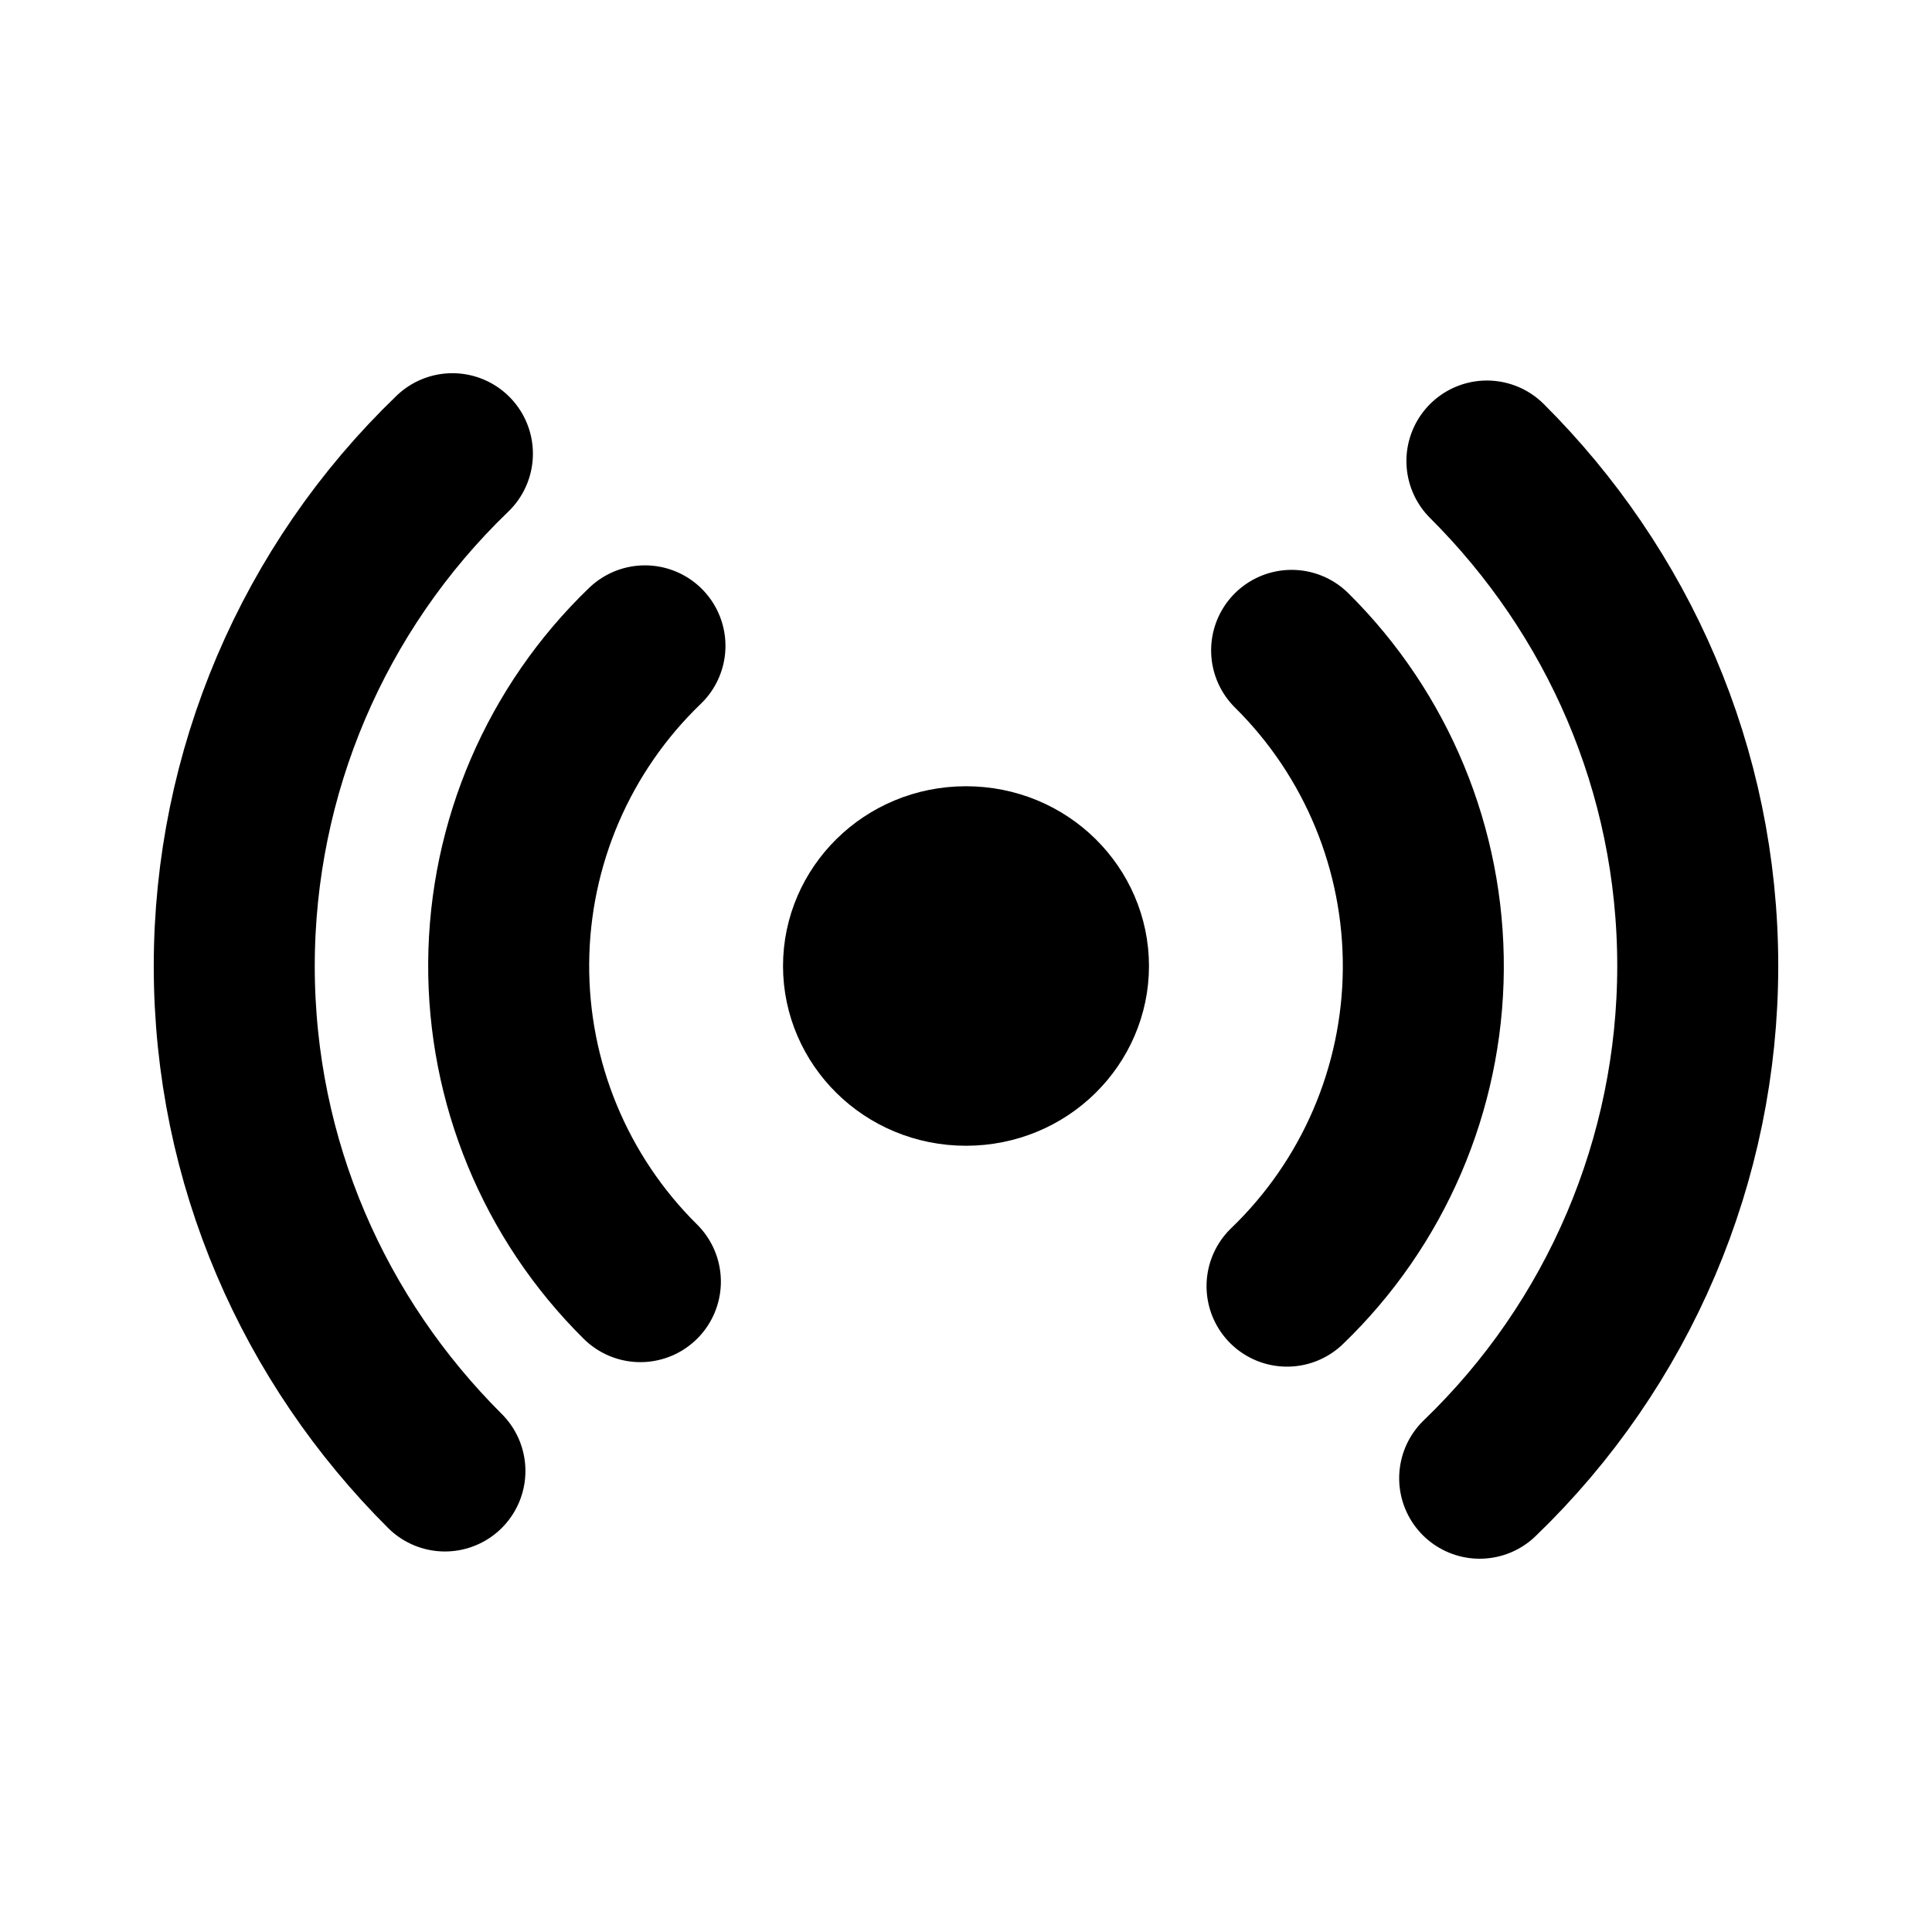
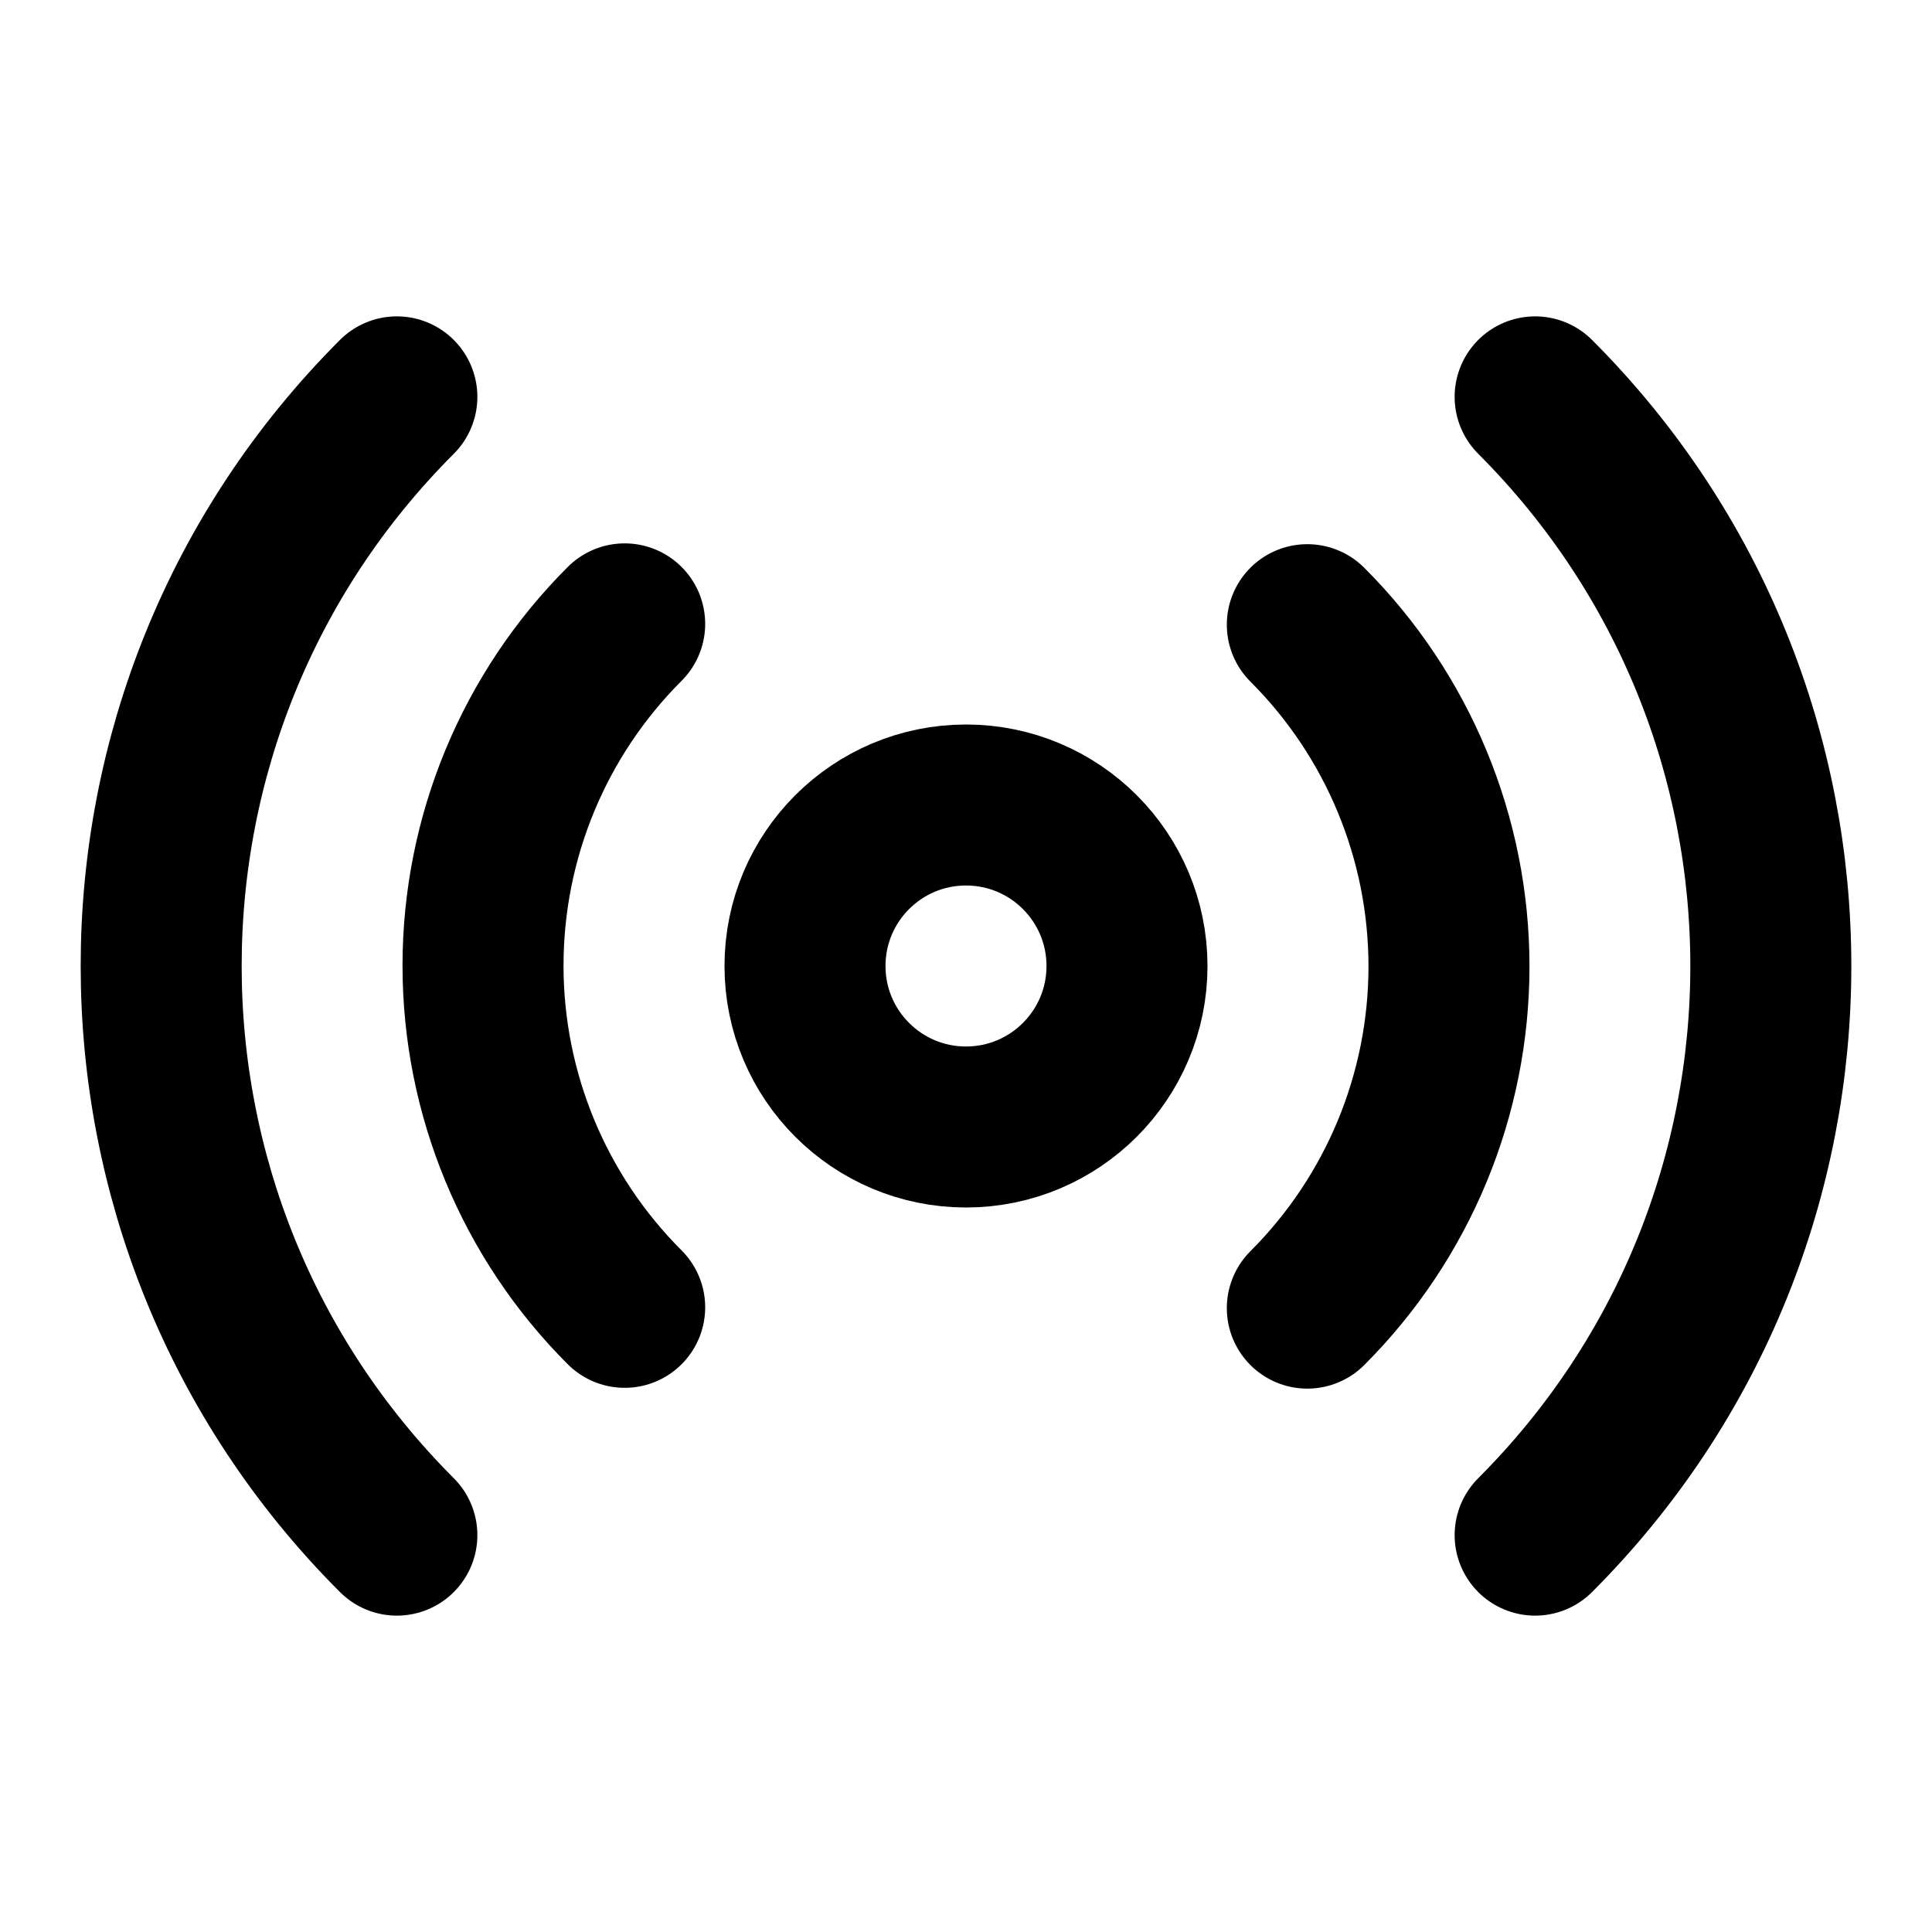
- <svg xmlns="http://www.w3.org/2000/svg" width="24" height="24" fill="none">
-   <path d="M5.62 5.636A8.831 8.831 0 0 0 2.91 12c0 2.445.998 4.66 2.617 6.273m12.854.09A8.831 8.831 0 0 0 21.09 12c0-2.445-1-4.66-2.619-6.273M8.012 8.023a5.517 5.517 0 0 0-.057 7.898m8.033.056a5.517 5.517 0 0 0 .057-7.898" stroke="currentColor" stroke-width="2" stroke-linecap="round" />
-   <path d="M13.273 12c0 .665-.554 1.233-1.273 1.233-.72 0-1.273-.568-1.273-1.233 0-.665.554-1.233 1.273-1.233.72 0 1.273.568 1.273 1.233z" fill="currentColor" stroke="currentColor" stroke-width="2" />
+ <svg xmlns="http://www.w3.org/2000/svg" width="24" height="24" viewBox="0 0 24 24" fill="none" stroke="currentColor" stroke-width="2" stroke-linecap="round" stroke-linejoin="round">
+   <circle cx="12" cy="12" r="2" />
+   <path d="M16.24 7.76a6 6 0 0 1 0 8.49m-8.48-.01a6 6 0 0 1 0-8.49m11.31-2.82a10 10 0 0 1 0 14.14m-14.14 0a10 10 0 0 1 0-14.14" />
</svg>
